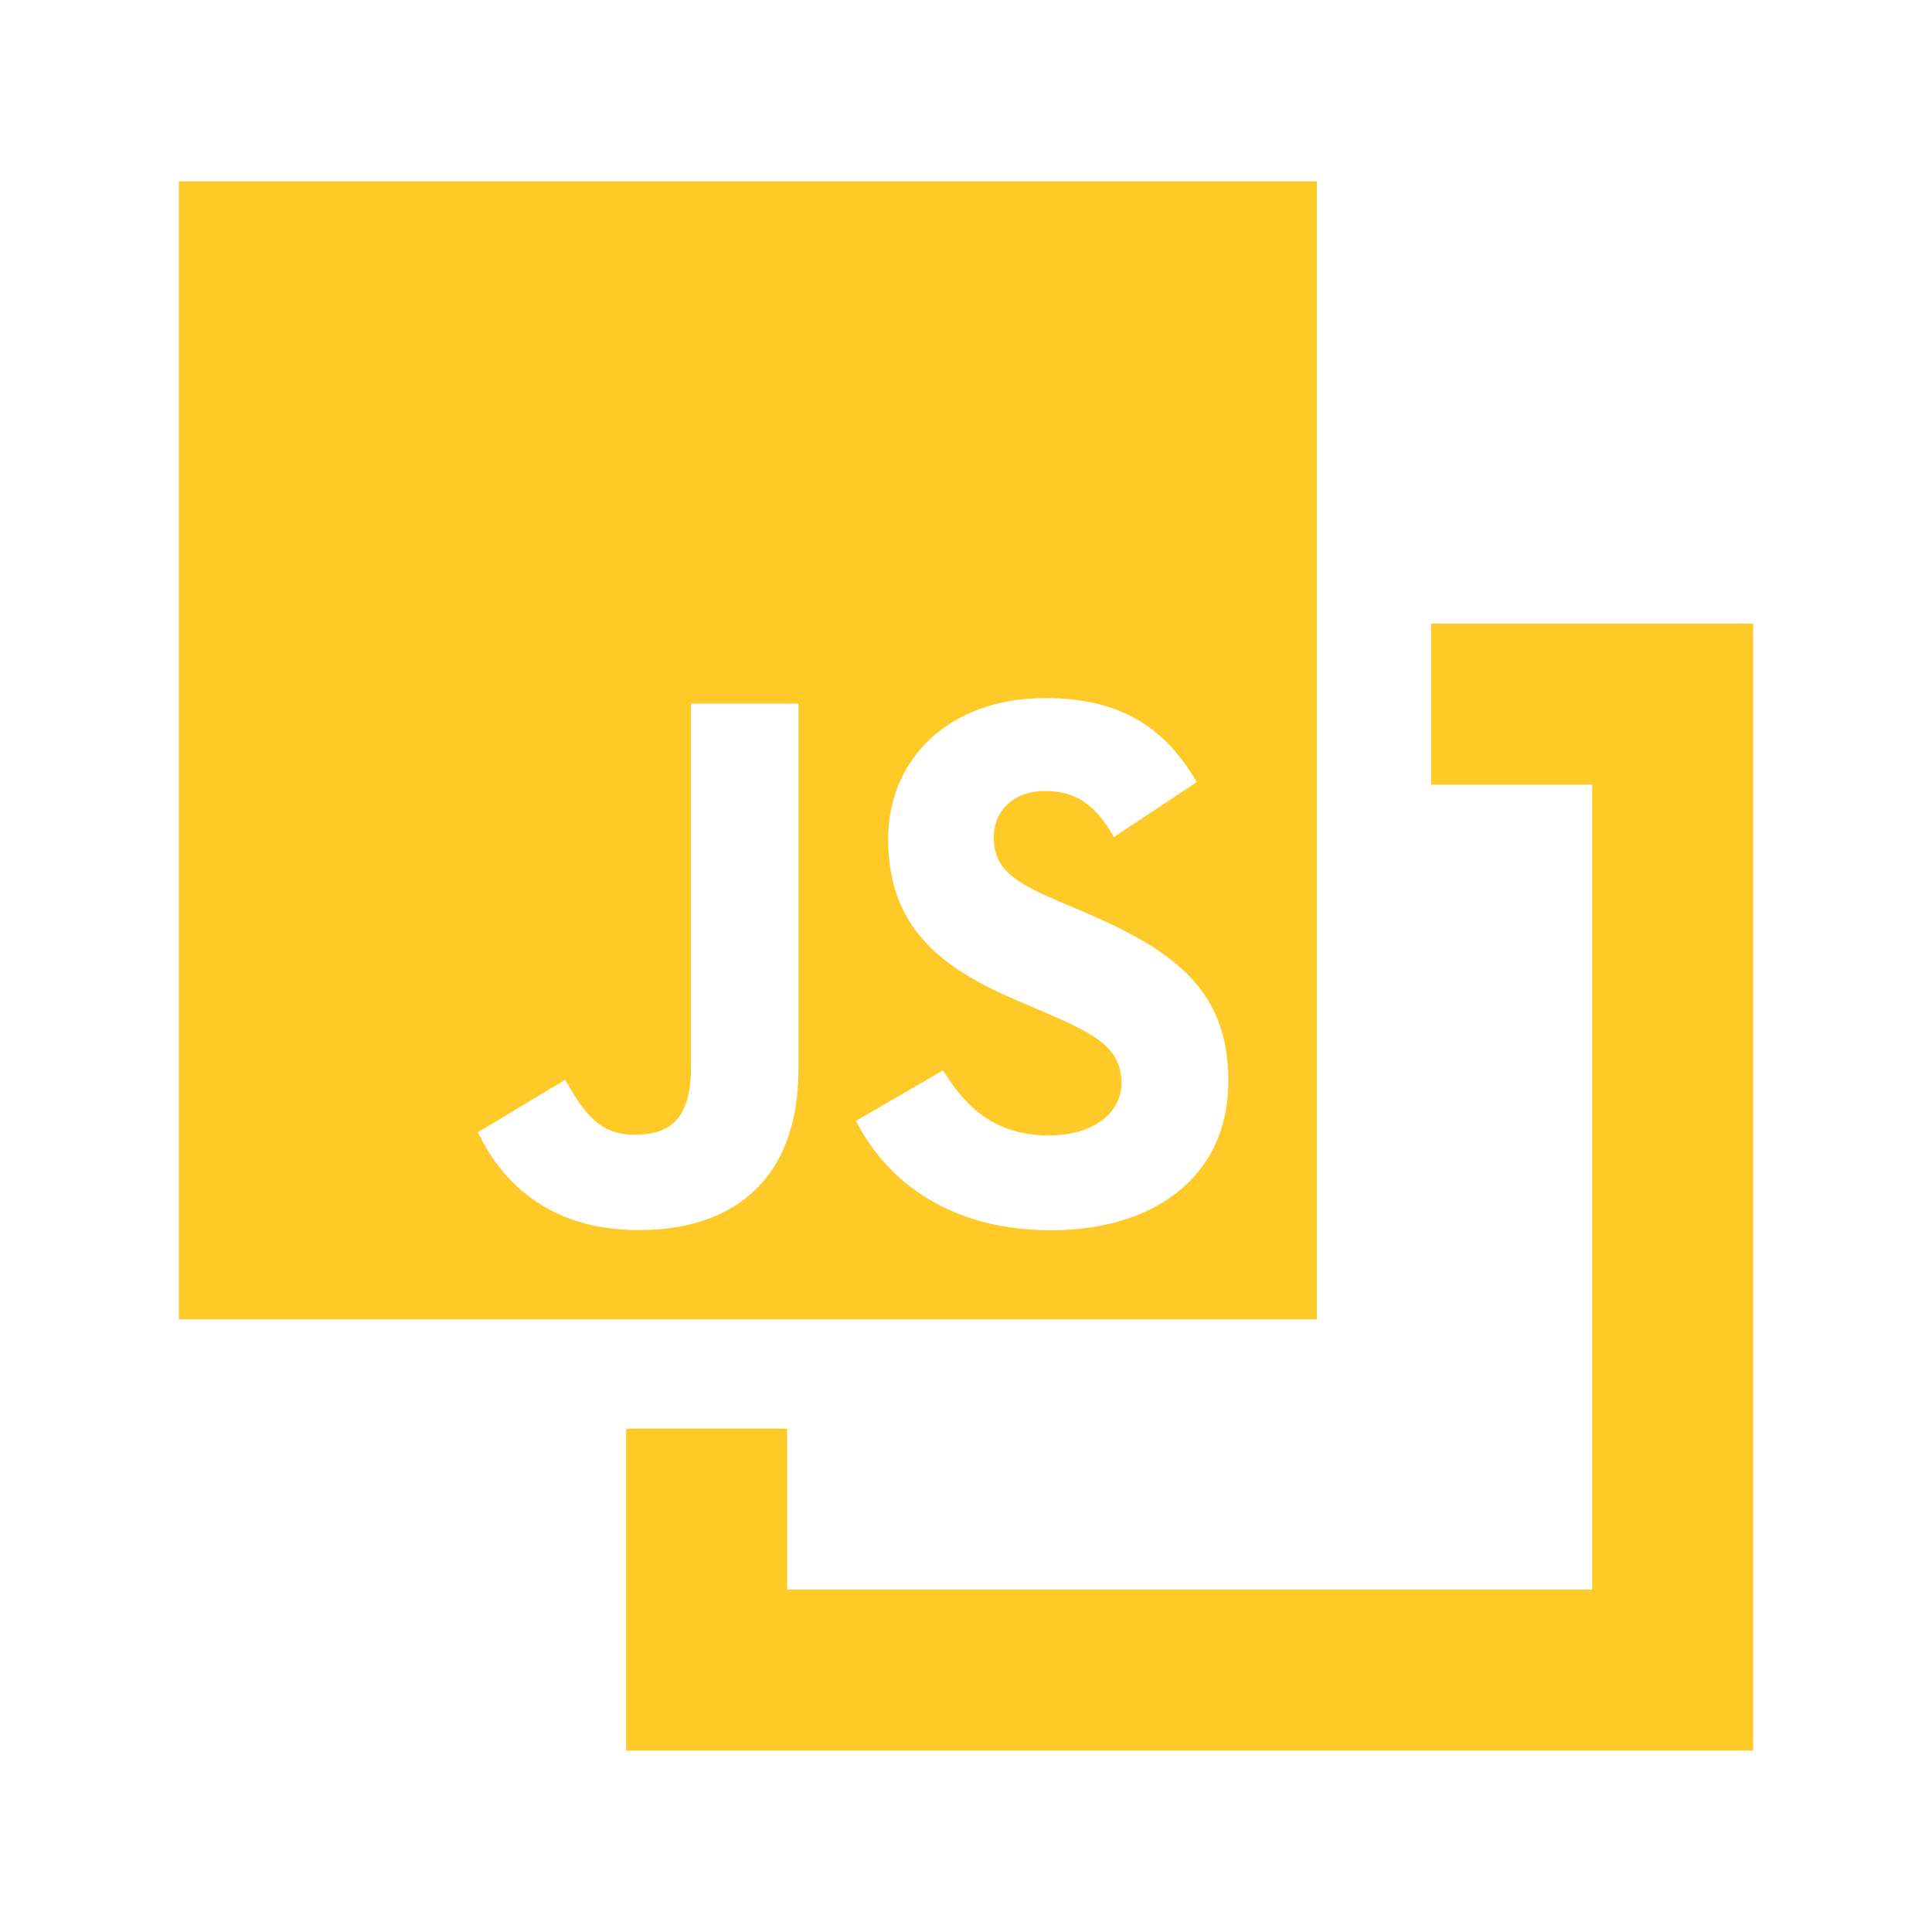
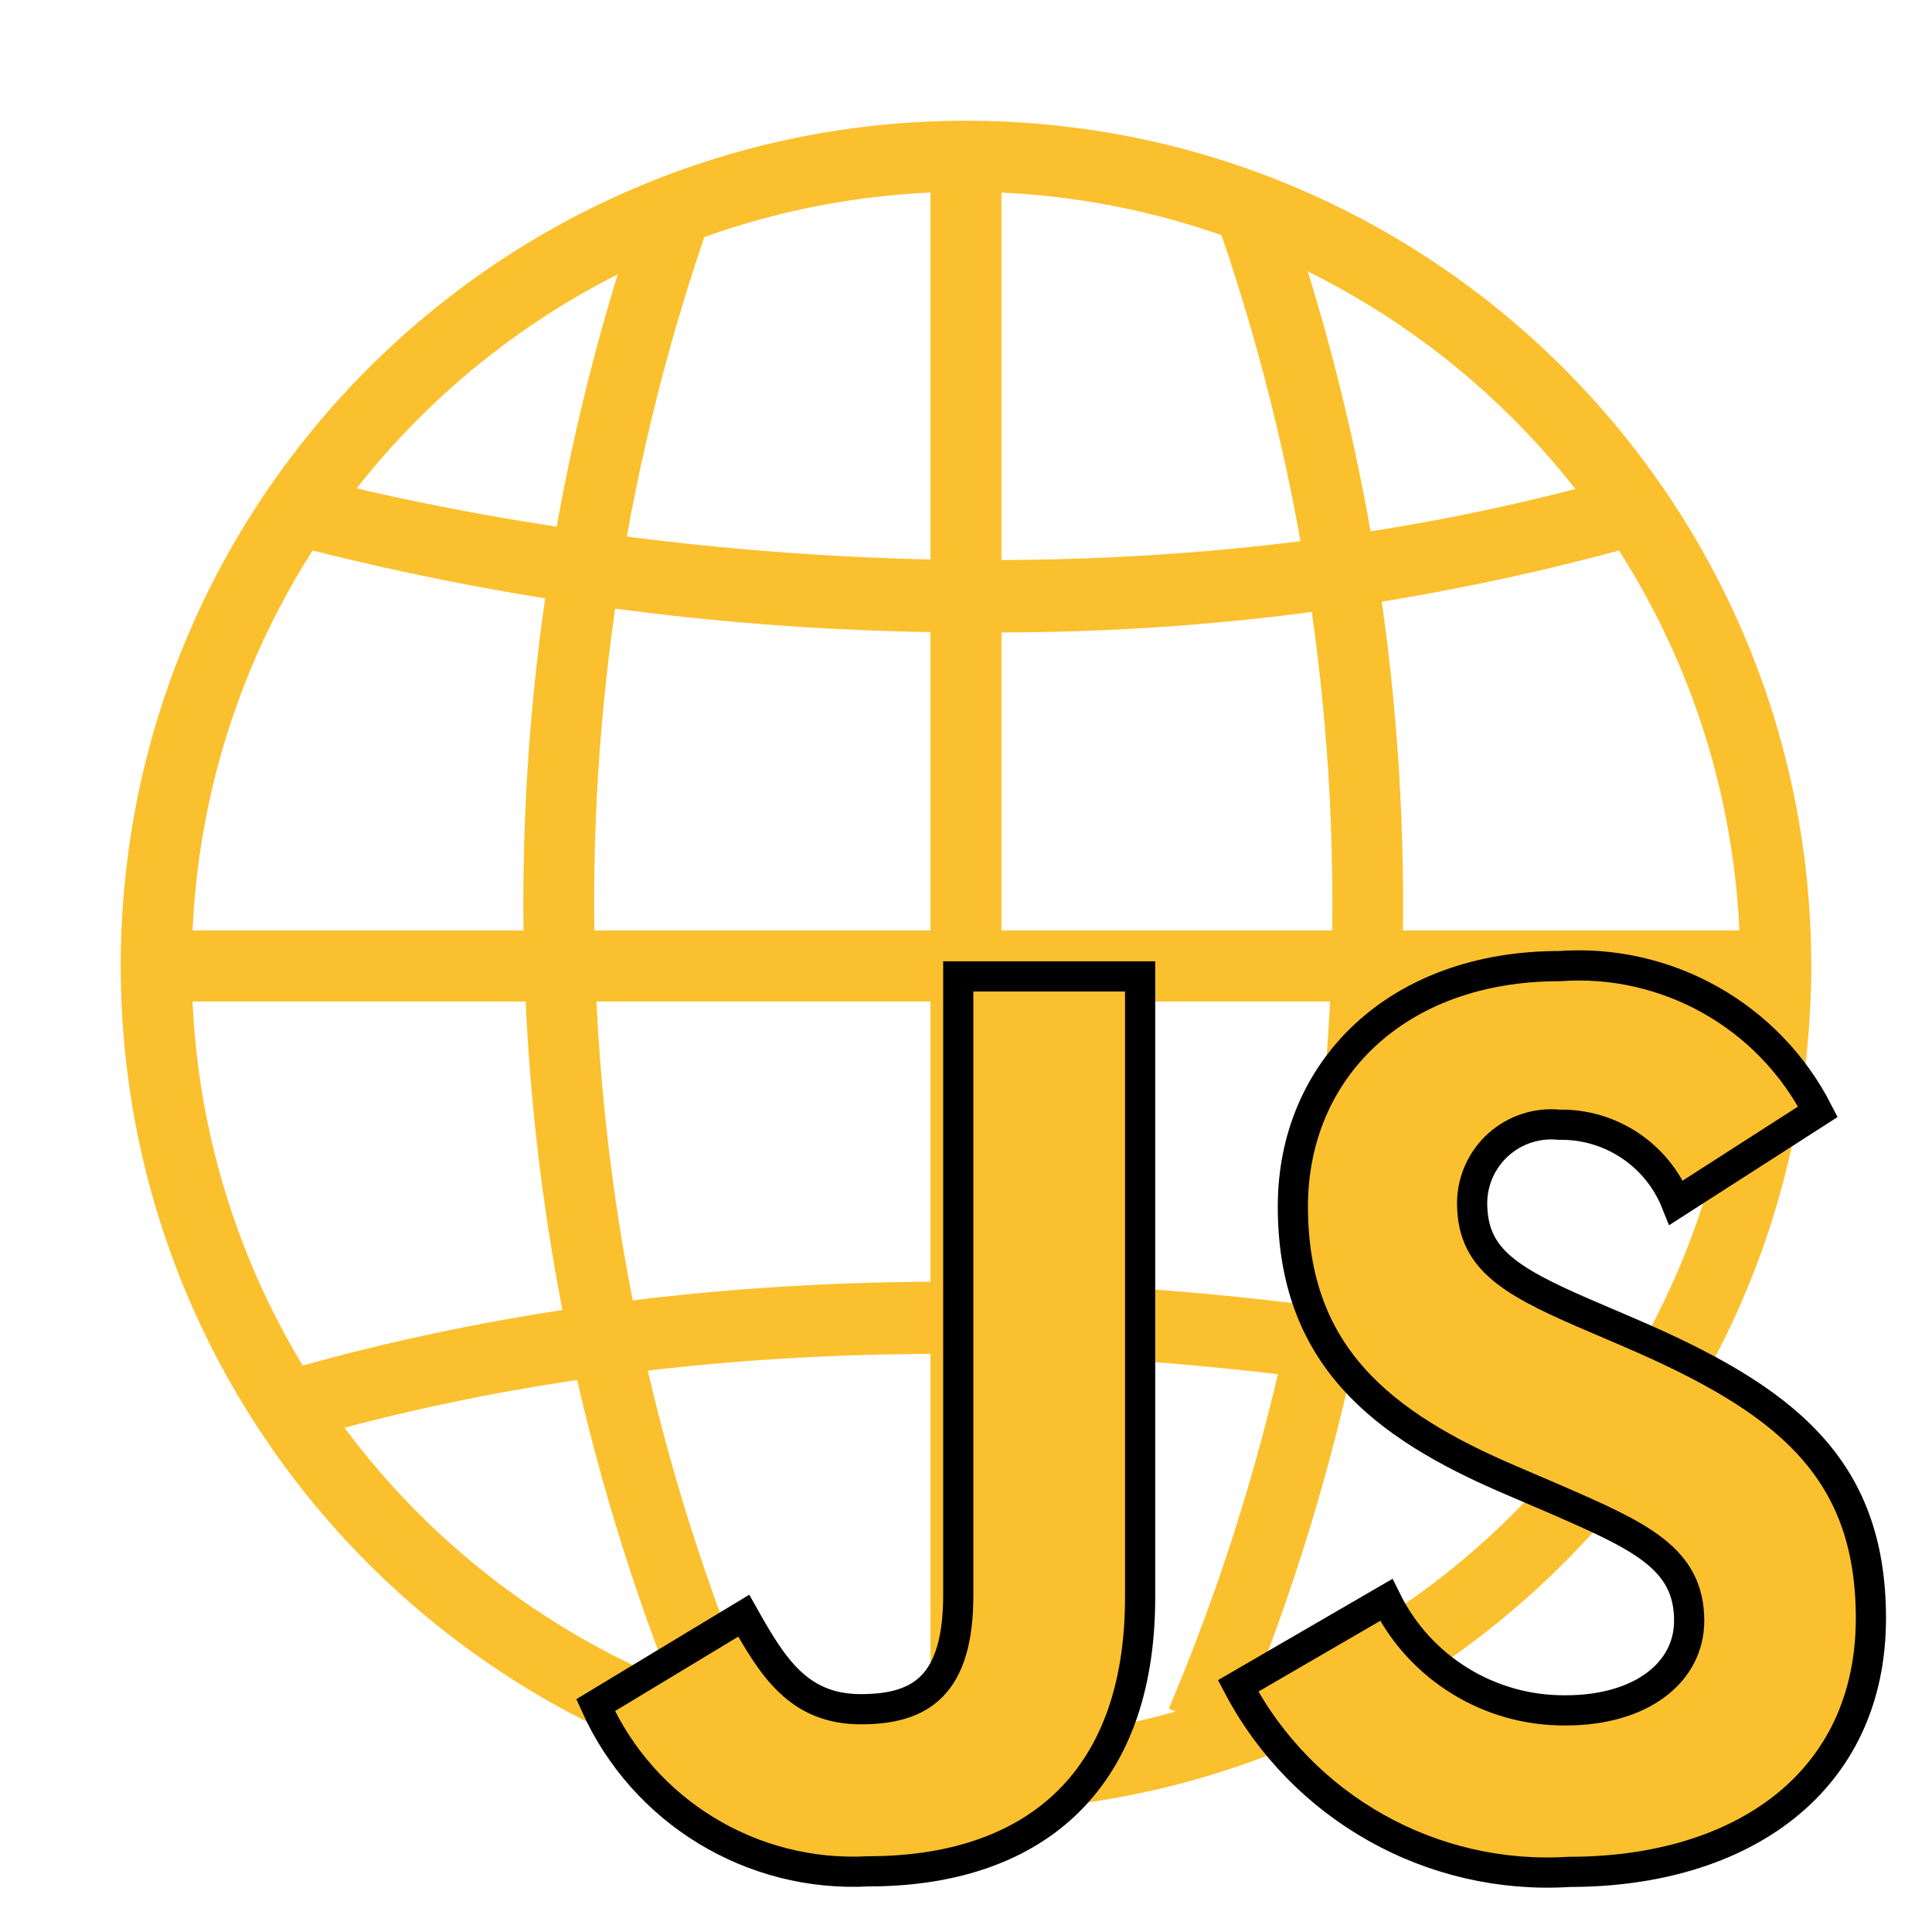
- <svg xmlns="http://www.w3.org/2000/svg" version="1.1" viewBox="0 0 24 24">
-   <g transform="translate(-.22193 -.25318)" fill="#ffca28">
-     <path d="m18 8v2h2v10h-10v-2h-2v4h14v-14z" />
-     <path d="m2.444 2.506h14.136v14.136h-14.136v-14.136m3.715 11.811c.314.668.935 1.217 1.995 1.217 1.178 0 1.987-.628 1.987-2.002v-4.539h-1.335v4.508c0 .675-.275.848-.707.848-.455 0-.644-.314-.856-.683l-1.084.652m4.696-.141c.393.77 1.186 1.359 2.427 1.359 1.256 0 2.199-.652 2.199-1.853 0-1.107-.636-1.602-1.767-2.089l-.33-.141c-.573-.243-.817-.408-.817-.801 0-.322.243-.573.636-.573.377 0 .628.165.856.573l1.029-.683c-.432-.754-1.044-1.044-1.885-1.044-1.186 0-1.948.754-1.948 1.751 0 1.084.636 1.594 1.594 2.002l.33.141c.613.267.974.432.974.887 0 .377-.353.652-.903.652-.652 0-1.029-.338-1.312-.809z" />
-   </g>
+ <svg xmlns="http://www.w3.org/2000/svg" viewBox="0 0 32 32">
+   <path d="M16,30A14,14,0,1,1,30,16,14.016,14.016,0,0,1,16,30ZM16,3.176A12.824,12.824,0,1,0,28.824,16,12.84,12.84,0,0,0,16,3.176Z" style="fill:#fbc02d" />
+   <rect x="2.784" y="15.412" width="26.432" height="1.176" style="fill:#fbc02d" />
+   <path d="M16.317,10.474A44.779,44.779,0,0,1,4.42,8.92l.34-1.126c.111.034,11.277,3.32,22.427,0l.335,1.127A39.374,39.374,0,0,1,16.317,10.474Z" style="fill:#fbc02d" />
+   <path d="M4.785,23.907,4.45,22.781c11.5-3.422,22.634-.14,23.1,0l-.34,1.126C27.1,23.873,15.936,20.588,4.785,23.907Z" style="fill:#fbc02d" />
+   <path d="M11.468,28.764a35.454,35.454,0,0,1-.742-25.71l1.082.461A34.228,34.228,0,0,0,12.55,28.3Z" style="fill:#fbc02d" />
+   <path d="M20.441,28.764,19.36,28.3A34.229,34.229,0,0,0,20.1,3.515l1.082-.461A35.461,35.461,0,0,1,20.441,28.764Z" style="fill:#fbc02d" />
+   <rect x="15.412" y="2.783" width="1.175" height="26.919" style="fill:#fbc02d" />
+   <path d="M22.96,26.5a3.281,3.281,0,0,0,2.972,1.829c1.248,0,2.046-.624,2.046-1.486,0-1.033-.819-1.4-2.193-2l-.753-.323c-2.174-.926-3.618-2.086-3.618-4.539,0-2.259,1.721-3.979,4.412-3.979a4.452,4.452,0,0,1,4.284,2.412l-2.346,1.506a2.049,2.049,0,0,0-1.939-1.291,1.311,1.311,0,0,0-1.442,1.291c0,.9.56,1.27,1.852,1.829l.753.323c2.559,1.1,4,2.216,4,4.732,0,2.712-2.13,4.2-4.992,4.2a5.788,5.788,0,0,1-5.489-3.08Zm-10.641.261c.473.84.9,1.549,1.939,1.549.99,0,1.614-.387,1.614-1.893V16.172h3.012V26.456c0,3.119-1.829,4.539-4.5,4.539a4.676,4.676,0,0,1-4.519-2.752Z" style="fill:#fbc02d;stroke:#000;stroke-miterlimit:10;stroke-width:0.5px" />
</svg>
